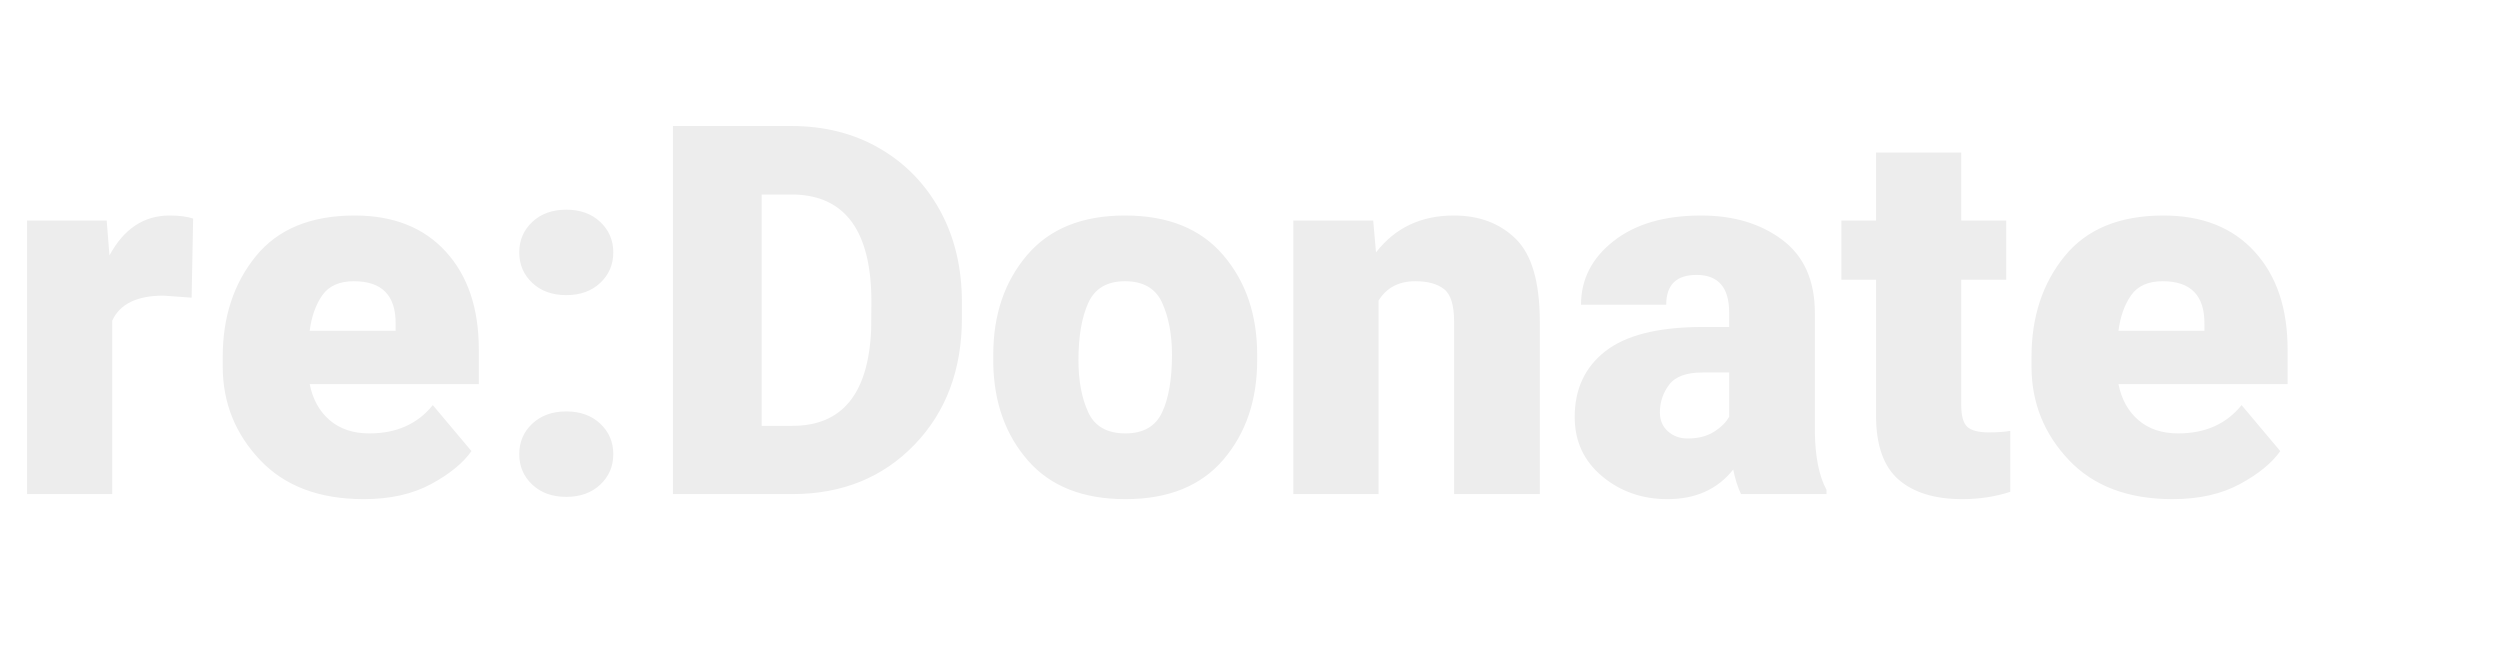
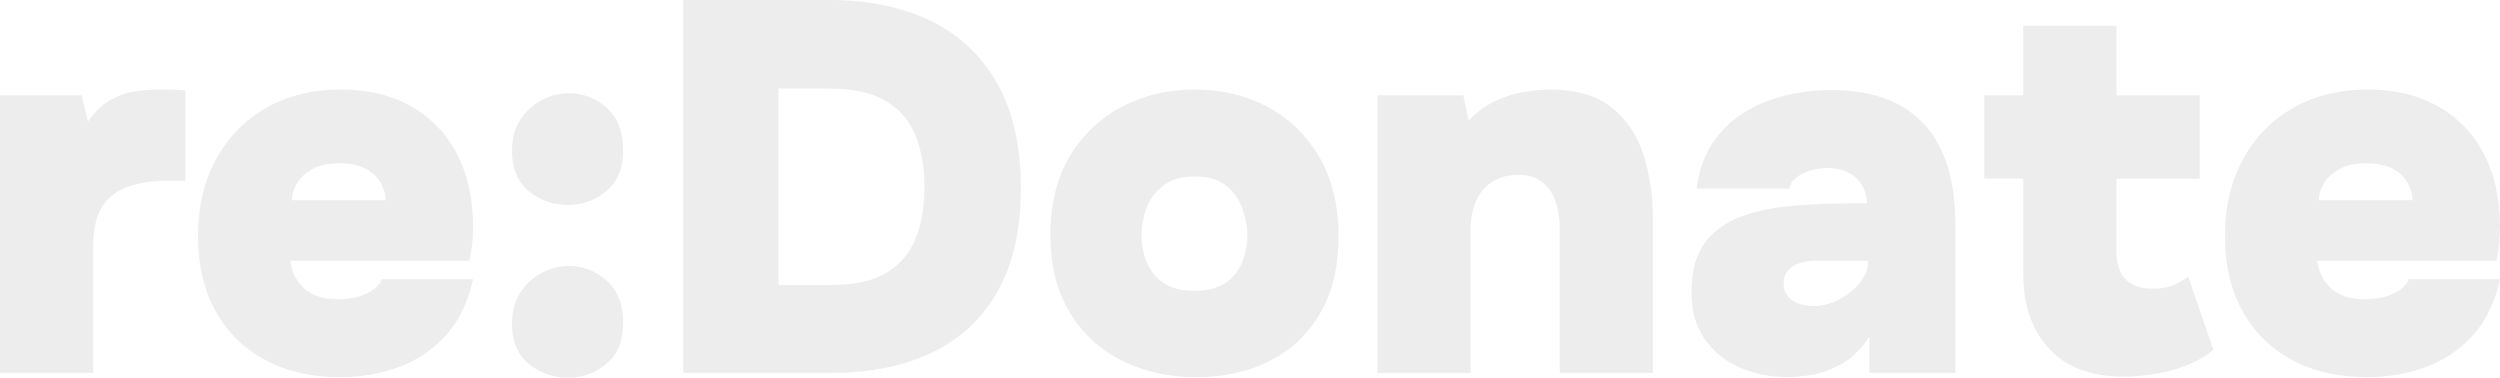
- <svg xmlns="http://www.w3.org/2000/svg" id="_Слой_1" data-name="Слой 1" viewBox="0 0 2960 778.1">
+ <svg xmlns="http://www.w3.org/2000/svg" id="_Слой_1" data-name="Слой 1" viewBox="0 0 2909.27 439.52">
  <defs>
    <style>
      .cls-1 {
-         letter-spacing: 0em;
-       }
- 
-       .cls-2 {
        fill: #ededed;
-         font-family: system-ui, -apple-system, 'Segoe UI', Roboto, 'Helvetica Neue', Arial, sans-serif;
-         font-size: 613px;
-         font-variation-settings: 'wght' 900;
-         font-weight: 900;
      }
    </style>
  </defs>
-   <text class="cls-2" transform="translate(2.69 585)">
-     <tspan class="cls-1" x="0" y="0">r</tspan>
-     <tspan x="242.75" y="0">e:Donate</tspan>
-   </text>
+   <path class="cls-1" d="M0,434V110.95h95.02l7.36,30.65c8.17-11.85,17.16-20.43,26.97-25.75,9.81-5.31,19.62-8.58,29.42-9.81,9.81-1.23,18.79-1.84,26.97-1.84,6.94,0,13.28.11,19,.31,5.72.21,9.4.52,11.03.92v104.82h-20.84c-15.12,0-29.33,1.94-42.6,5.82-13.29,3.89-23.91,11.24-31.88,22.07-7.97,10.83-11.95,27.08-11.95,48.73v147.12H0Z" />
+   <path class="cls-1" d="M395.38,438.91c-33.1,0-62.02-6.64-86.74-19.92-24.73-13.28-43.94-32.18-57.62-56.7-13.7-24.52-20.54-53.73-20.54-87.66s6.94-63.65,20.84-89.19c13.89-25.54,33.3-45.46,58.23-59.77,24.92-14.3,53.94-21.46,87.05-21.46,23.7,0,44.95,3.68,63.75,11.03,18.79,7.36,34.94,17.99,48.43,31.88,13.49,13.9,23.8,30.65,30.96,50.27,7.15,19.62,10.73,41.68,10.73,66.2,0,6.95-.31,13.59-.92,19.92-.61,6.34-1.74,12.98-3.37,19.92h-208.42c.81,7.77,3.37,15.12,7.66,22.07,4.29,6.95,10.32,12.47,18.08,16.55,7.76,4.09,17.57,6.13,29.42,6.13,9.81,0,18.28-1.12,25.44-3.37,7.15-2.24,12.97-5.21,17.47-8.89,4.49-3.68,7.36-7.36,8.58-11.03h106.05c-5.73,26.57-16.24,48.33-31.57,65.29-15.32,16.96-33.71,29.33-55.17,37.09-21.46,7.76-44.24,11.65-68.35,11.65ZM339.6,232.94h109.11c0-6.13-1.74-12.57-5.21-19.31-3.48-6.74-9.19-12.36-17.16-16.86-7.97-4.49-18.5-6.74-31.57-6.74s-23.09,2.25-31.26,6.74c-8.18,4.5-14.2,10.11-18.08,16.86-3.89,6.74-5.82,13.18-5.82,19.31Z" />
+   <path class="cls-1" d="M660.8,238.46c-17.16,0-32.29-5.31-45.36-15.94-13.08-10.62-19.62-26.36-19.62-47.2,0-14.3,3.27-26.36,9.81-36.17,6.53-9.81,14.81-17.37,24.83-22.68,10.01-5.31,20.54-7.97,31.57-7.97,16.75,0,31.46,5.73,44.14,17.16,12.66,11.45,19,27.8,19,49.04s-6.44,36.68-19.31,47.51c-12.87,10.83-27.89,16.24-45.06,16.24ZM660.8,439.52c-17.16,0-32.29-5.32-45.36-15.94-13.08-10.62-19.62-26.36-19.62-47.2,0-14.3,3.27-26.36,9.81-36.17,6.53-9.81,14.81-17.37,24.83-22.68,10.01-5.31,20.54-7.97,31.57-7.97,16.75,0,31.46,5.73,44.14,17.16,12.66,11.45,19,27.8,19,49.04s-6.44,36.68-19.31,47.51c-12.87,10.82-27.89,16.24-45.06,16.24Z" />
+   <path class="cls-1" d="M795.05,434V0h169.8c45.76,0,85.3,8.18,118.62,24.52,33.3,16.35,59.05,40.67,77.24,72.95,18.18,32.29,27.28,72.75,27.28,121.37s-8.79,87.05-26.36,118.92c-17.58,31.88-42.91,55.89-76.01,72.03-33.1,16.15-72.95,24.21-119.53,24.21h-171.03ZM906,331.63h61.3c27.37,0,48.93-4.8,64.67-14.41,15.73-9.6,26.97-22.99,33.71-40.15s10.11-36.98,10.11-59.46-3.28-41.17-9.81-58.54c-6.54-17.36-17.99-31.05-34.33-41.07-16.35-10.01-39.23-15.02-68.66-15.02h-57.01v228.65Z" />
+   <path class="cls-1" d="M1392.11,438.91c-31.88,0-60.59-6.33-86.13-19-25.54-12.66-45.88-31.36-60.99-56.09-15.12-24.72-22.68-54.86-22.68-90.42s7.66-67.12,22.99-92.26c15.33-25.13,35.65-44.23,60.99-57.32,25.33-13.07,53.33-19.62,83.98-19.62s59.77,6.74,84.9,20.23c25.13,13.49,45.15,32.9,60.07,58.23,14.91,25.34,22.38,56.2,22.38,92.56s-7.16,64.98-21.46,89.5c-14.31,24.52-33.93,43.01-58.85,55.48-24.93,12.47-53.33,18.7-85.21,18.7ZM1390.27,338.38c15.53,0,27.79-3.27,36.78-9.81,8.98-6.53,15.33-14.81,19-24.83,3.68-10.01,5.52-19.92,5.52-29.73s-1.84-20.02-5.52-30.65c-3.68-10.62-9.91-19.62-18.7-26.97-8.79-7.36-21.15-11.03-37.09-11.03s-27.89,3.68-37.09,11.03c-9.2,7.36-15.63,16.25-19.31,26.67s-5.52,20.75-5.52,30.96,1.94,20.33,5.82,30.34c3.88,10.02,10.32,18.19,19.31,24.52,8.98,6.34,21.24,9.5,36.78,9.5Z" />
+   <path class="cls-1" d="M1602.98,434V110.95h99.92l6.13,29.42c10.21-10.62,21.15-18.49,32.79-23.6,11.65-5.1,22.99-8.48,34.02-10.11,11.03-1.63,20.43-2.45,28.2-2.45,30.24,0,54.04,6.95,71.41,20.84,17.37,13.9,29.73,32.29,37.09,55.17,7.36,22.89,11.03,48.03,11.03,75.4v178.38h-108.5v-169.19c0-6.53-.72-13.38-2.15-20.54-1.44-7.15-3.89-13.79-7.36-19.92-3.48-6.13-8.28-11.13-14.41-15.02-6.13-3.88-14.1-5.82-23.91-5.82-12.67,0-23.2,2.86-31.57,8.58-8.38,5.73-14.51,13.39-18.39,22.99-3.89,9.61-5.82,20.33-5.82,32.18v166.74h-108.5Z" />
+   <path class="cls-1" d="M2081.12,438.91c-15.12,0-29.42-2.05-42.91-6.13-13.49-4.08-25.44-10.21-35.86-18.39-10.42-8.17-18.7-18.39-24.83-30.65-6.13-12.26-9.19-26.76-9.19-43.52,0-24.52,5.21-43.72,15.63-57.62,10.42-13.89,24.52-24.11,42.3-30.65,17.78-6.53,38.01-10.73,60.69-12.57,22.68-1.84,46.28-2.76,70.8-2.76h14.71c0-7.76-1.84-14.71-5.52-20.84-3.68-6.13-8.89-11.03-15.63-14.71-6.74-3.68-15.02-5.52-24.83-5.52-6.95,0-13.7,1.02-20.23,3.06-6.54,2.05-11.95,4.81-16.25,8.28-4.29,3.48-6.85,7.66-7.66,12.57h-107.89c2.45-20.02,8.37-37.29,17.78-51.8,9.4-14.5,21.25-26.36,35.55-35.55,14.3-9.2,30.34-16.03,48.12-20.54,17.78-4.49,36.26-6.74,55.48-6.74,47.4,0,83.26,13.18,107.58,39.54,24.31,26.36,36.47,65.08,36.47,116.16v173.48h-99.92v-42.3c-10.63,15.94-22.58,27.18-35.86,33.71-13.29,6.54-25.34,10.42-36.17,11.65-10.83,1.23-18.29,1.84-22.37,1.84ZM2110.54,356.15c10.21,0,20.12-2.55,29.73-7.66,9.6-5.1,17.57-11.54,23.91-19.31,6.33-7.76,9.5-15.53,9.5-23.29v-2.45h-60.69c-4.9,0-9.61.52-14.1,1.53-4.5,1.02-8.49,2.56-11.95,4.6-3.48,2.05-6.24,4.7-8.28,7.97-2.05,3.28-3.07,7.36-3.07,12.26,0,5.73,1.53,10.53,4.6,14.41,3.07,3.89,7.25,6.85,12.57,8.89,5.31,2.05,11.24,3.07,17.78,3.07Z" />
+   <path class="cls-1" d="M2471.59,438.29c-38.01,0-67.03-10.82-87.05-32.49-20.03-21.66-30.04-50.67-30.04-87.05v-110.95h-45.36v-96.85h45.36V30.04h108.5v80.92h96.85v96.85h-96.85v85.82c0,8.99,1.53,16.66,4.6,22.99,3.07,6.34,7.76,11.14,14.1,14.41,6.33,3.28,14.2,4.9,23.6,4.9,10.21,0,18.59-1.53,25.13-4.6,6.53-3.06,11.85-6.23,15.94-9.5l29.42,85.21c-9.41,7.77-20.33,14-32.79,18.7-12.47,4.7-24.93,7.97-37.39,9.81-12.47,1.84-23.81,2.76-34.02,2.76Z" />
+   <path class="cls-1" d="M2754.18,438.91c-33.1,0-62.02-6.64-86.74-19.92-24.73-13.28-43.94-32.18-57.62-56.7-13.7-24.52-20.54-53.73-20.54-87.66s6.94-63.65,20.84-89.19c13.89-25.54,33.3-45.46,58.24-59.77,24.92-14.3,53.94-21.46,87.05-21.46,23.7,0,44.95,3.68,63.75,11.03,18.79,7.36,34.94,17.99,48.43,31.88,13.49,13.9,23.8,30.65,30.96,50.27,7.15,19.62,10.73,41.68,10.73,66.2,0,6.95-.31,13.59-.92,19.92-.61,6.34-1.74,12.98-3.37,19.92h-208.42c.81,7.77,3.37,15.12,7.66,22.07,4.29,6.95,10.32,12.47,18.08,16.55,7.76,4.09,17.57,6.13,29.42,6.13,9.81,0,18.28-1.12,25.44-3.37,7.15-2.24,12.97-5.21,17.47-8.89,4.49-3.68,7.36-7.36,8.58-11.03h106.05c-5.73,26.57-16.24,48.33-31.57,65.29-15.33,16.96-33.71,29.33-55.17,37.09-21.46,7.76-44.24,11.65-68.35,11.65ZM2698.4,232.94h109.11c0-6.13-1.74-12.57-5.21-19.31-3.48-6.74-9.2-12.36-17.16-16.86-7.97-4.49-18.5-6.74-31.57-6.74s-23.09,2.25-31.26,6.74c-8.18,4.5-14.21,10.11-18.08,16.86-3.89,6.74-5.82,13.18-5.82,19.31Z" />
</svg>
